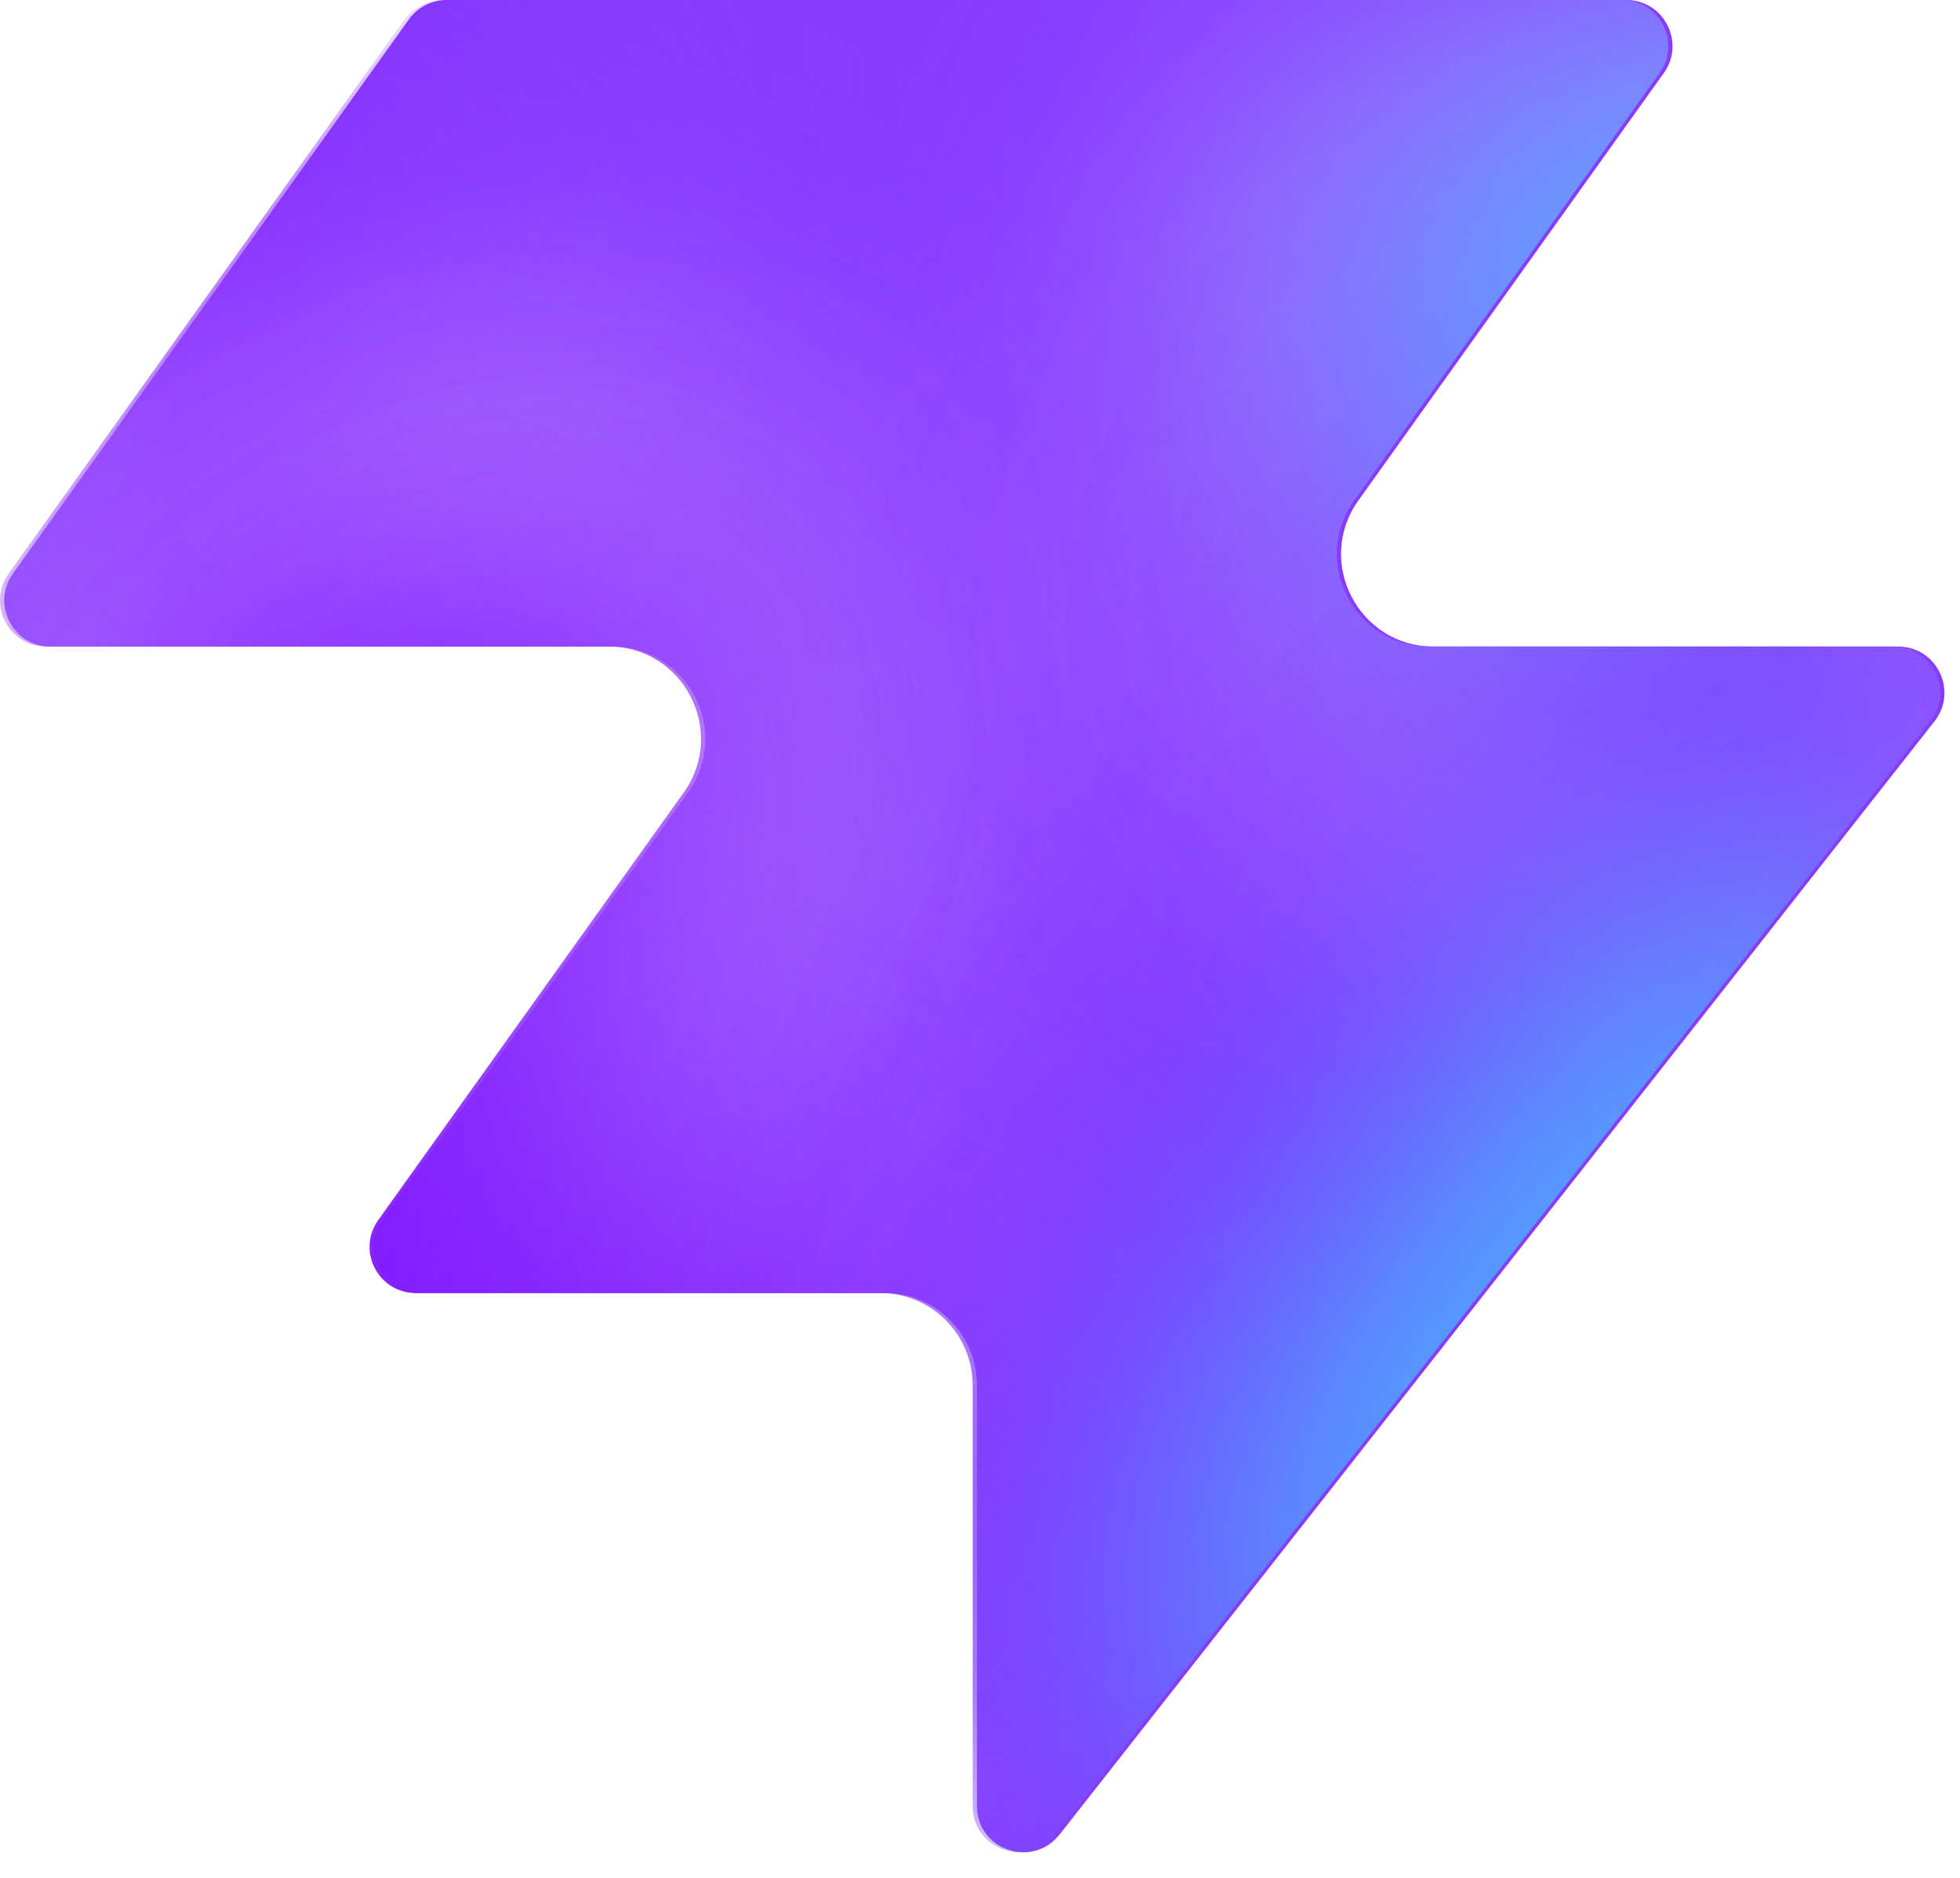
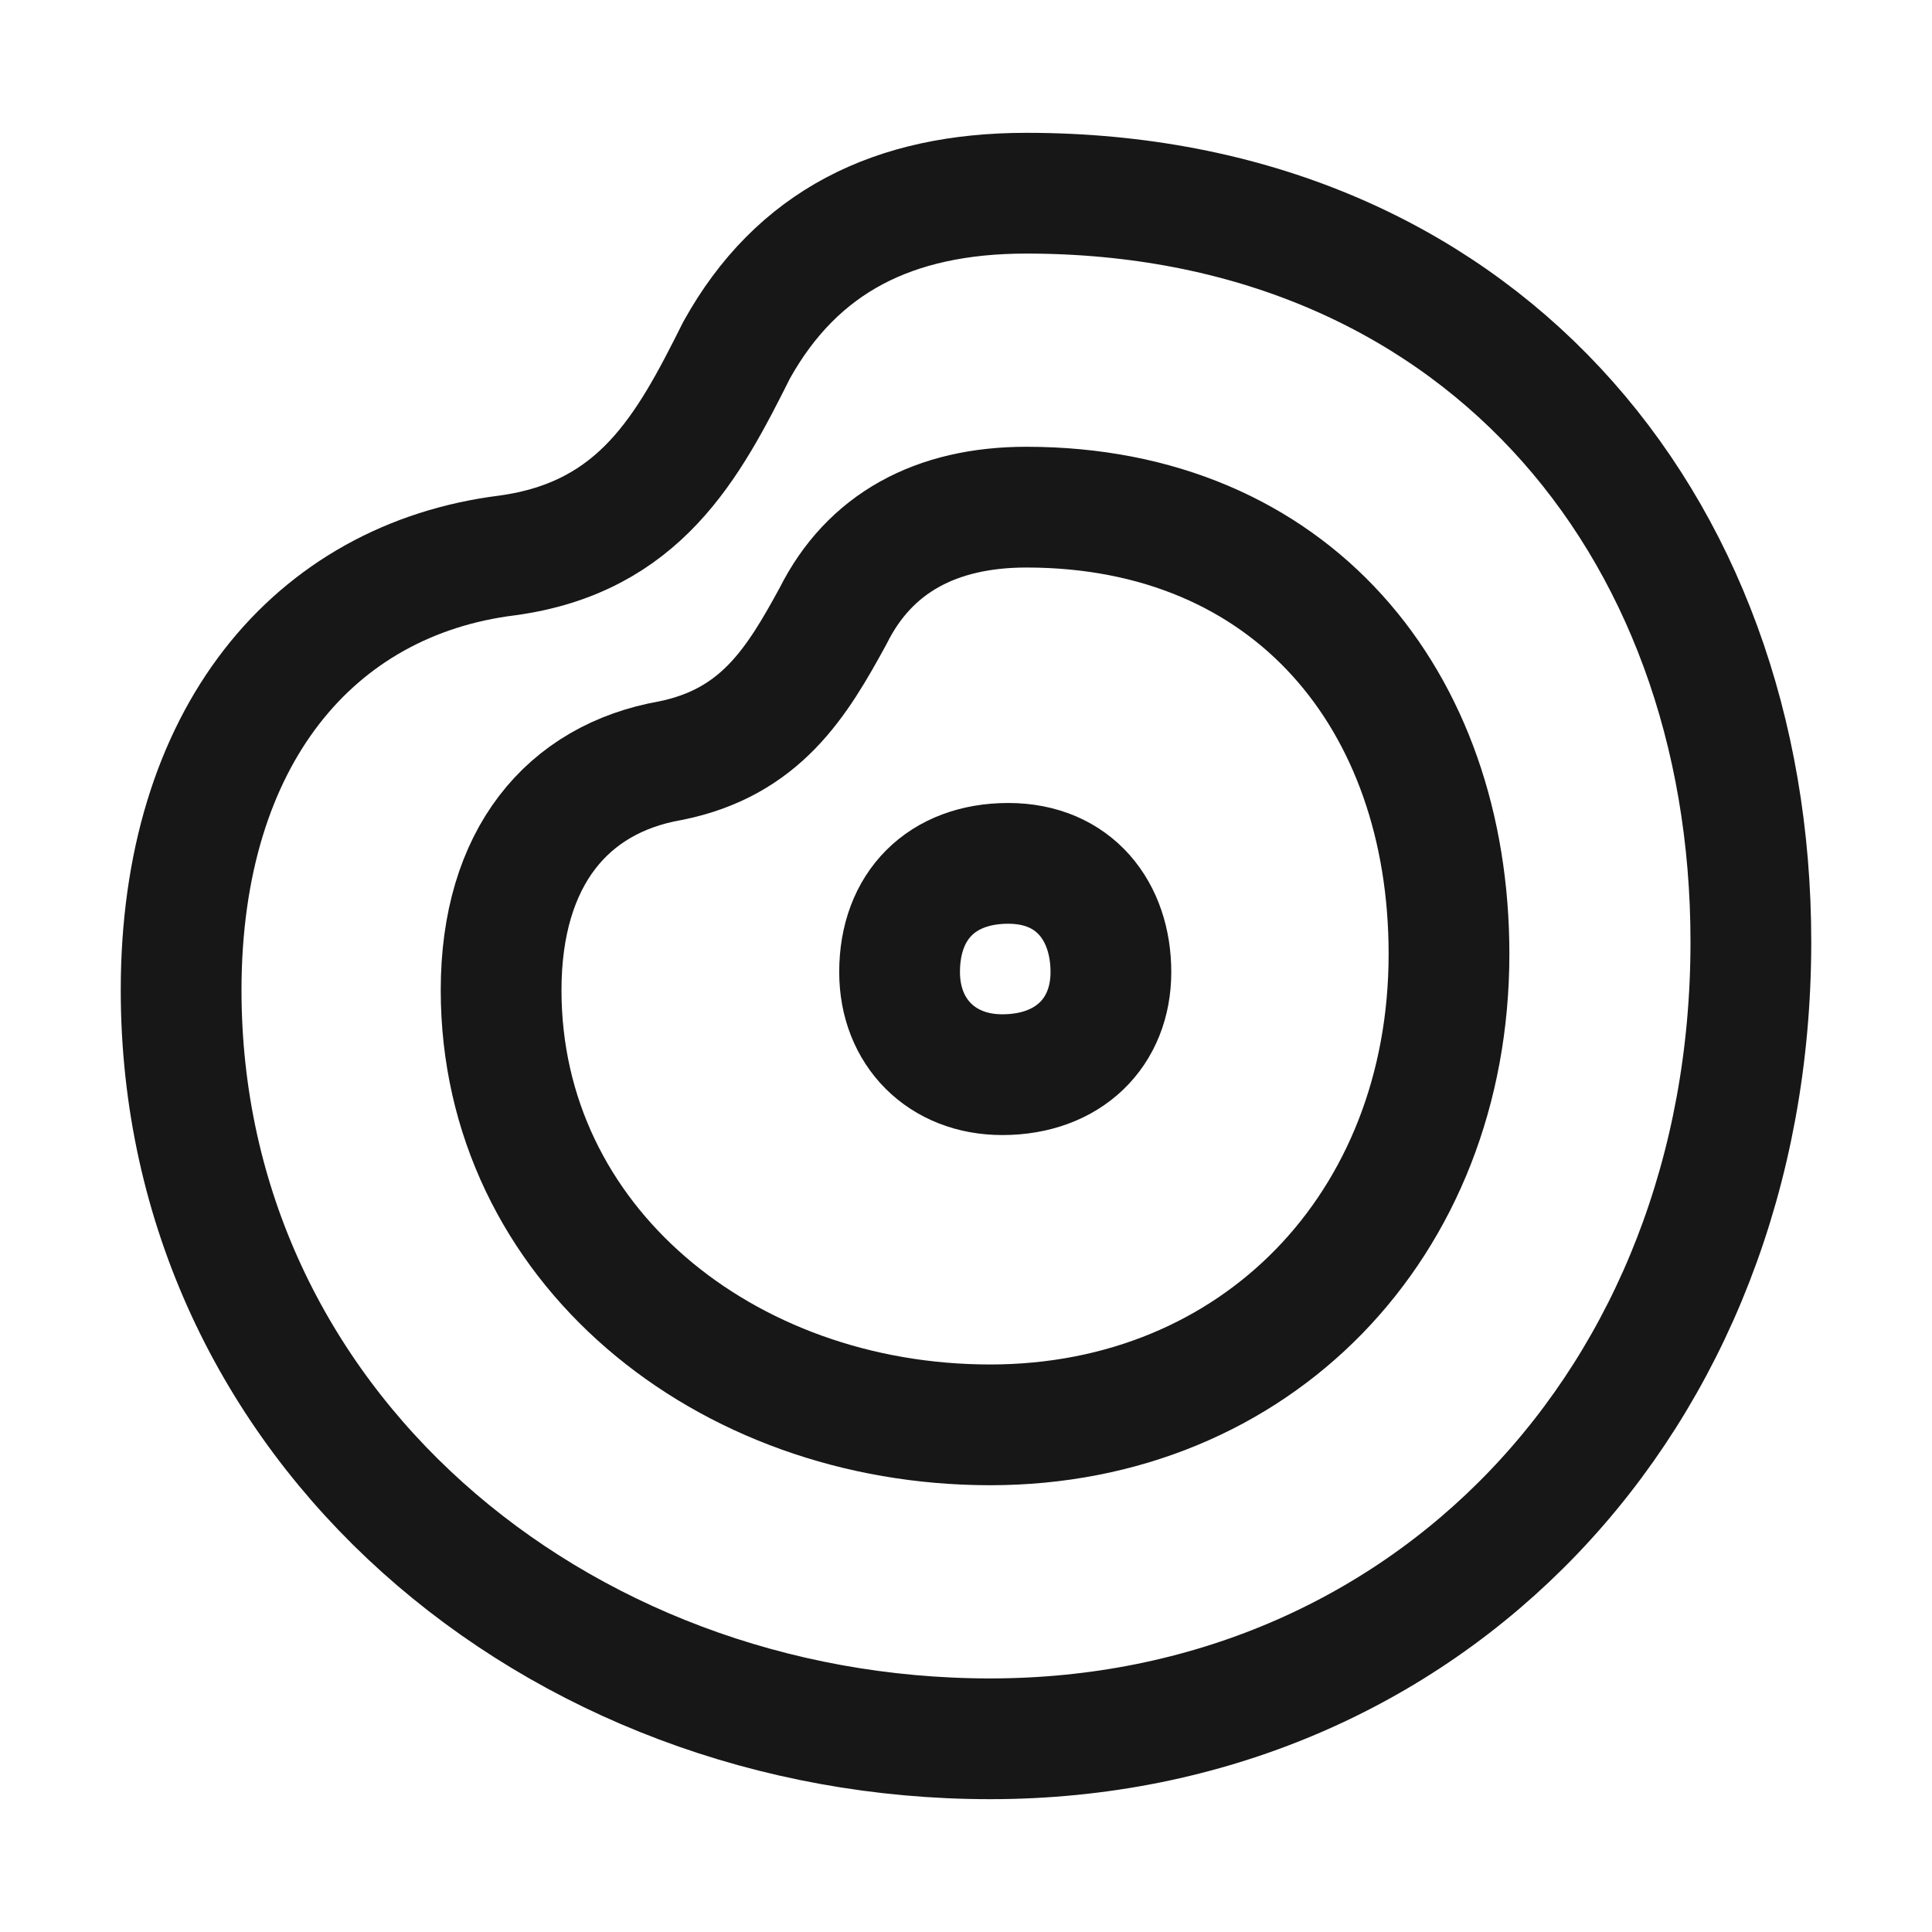
- <svg xmlns="http://www.w3.org/2000/svg" width="48" height="46" fill="none" viewBox="0 0 48 46">
-   <path fill="#863bff" d="M25.946 44.938c-.664.845-2.021.375-2.021-.698V33.937a2.26 2.26 0 0 0-2.262-2.262H10.287c-.92 0-1.456-1.04-.92-1.788l7.48-10.471c1.07-1.497 0-3.578-1.842-3.578H1.237c-.92 0-1.456-1.04-.92-1.788L10.013.474c.214-.297.556-.474.92-.474h28.894c.92 0 1.456 1.04.92 1.788l-7.48 10.471c-1.07 1.498 0 3.579 1.842 3.579h11.377c.943 0 1.473 1.088.89 1.83L25.947 44.94z" style="fill:#863bff;fill:color(display-p3 .525 .23 1);fill-opacity:1" />
-   <mask id="a" width="48" height="46" x="0" y="0" maskUnits="userSpaceOnUse" style="mask-type:alpha">
-     <path fill="#000" d="M25.842 44.938c-.664.844-2.021.375-2.021-.698V33.937a2.26 2.26 0 0 0-2.262-2.262H10.183c-.92 0-1.456-1.04-.92-1.788l7.48-10.471c1.07-1.498 0-3.579-1.842-3.579H1.133c-.92 0-1.456-1.04-.92-1.787L9.91.473c.214-.297.556-.474.92-.474h28.894c.92 0 1.456 1.04.92 1.788l-7.48 10.471c-1.07 1.498 0 3.578 1.842 3.578h11.377c.943 0 1.473 1.088.89 1.832L25.843 44.94z" style="fill:#000;fill-opacity:1" />
-   </mask>
-   <g mask="url(#a)">
-     <g filter="url(#b)">
-       <ellipse cx="5.508" cy="14.704" fill="#ede6ff" rx="5.508" ry="14.704" style="fill:#ede6ff;fill:color(display-p3 .927 .903 1);fill-opacity:1" transform="matrix(.00324 1 1 -.00324 -4.47 31.516)" />
-     </g>
-     <g filter="url(#c)">
-       <ellipse cx="10.399" cy="29.851" fill="#ede6ff" rx="10.399" ry="29.851" style="fill:#ede6ff;fill:color(display-p3 .927 .903 1);fill-opacity:1" transform="matrix(.00324 1 1 -.00324 -39.328 7.883)" />
-     </g>
-     <g filter="url(#d)">
-       <ellipse cx="5.508" cy="30.487" fill="#7e14ff" rx="5.508" ry="30.487" style="fill:#7e14ff;fill:color(display-p3 .492 .077 1);fill-opacity:1" transform="rotate(89.814 -25.913 -14.639)scale(1 -1)" />
-     </g>
-     <g filter="url(#e)">
-       <ellipse cx="5.508" cy="30.599" fill="#7e14ff" rx="5.508" ry="30.599" style="fill:#7e14ff;fill:color(display-p3 .492 .077 1);fill-opacity:1" transform="rotate(89.814 -32.644 -3.334)scale(1 -1)" />
-     </g>
-     <g filter="url(#f)">
-       <ellipse cx="5.508" cy="30.599" fill="#7e14ff" rx="5.508" ry="30.599" style="fill:#7e14ff;fill:color(display-p3 .492 .077 1);fill-opacity:1" transform="matrix(.00324 1 1 -.00324 -34.34 30.47)" />
-     </g>
-     <g filter="url(#g)">
-       <ellipse cx="14.072" cy="22.078" fill="#ede6ff" rx="14.072" ry="22.078" style="fill:#ede6ff;fill:color(display-p3 .927 .903 1);fill-opacity:1" transform="rotate(93.35 24.506 48.493)scale(-1 1)" />
-     </g>
-     <g filter="url(#h)">
-       <ellipse cx="3.47" cy="21.501" fill="#7e14ff" rx="3.47" ry="21.501" style="fill:#7e14ff;fill:color(display-p3 .492 .077 1);fill-opacity:1" transform="rotate(89.009 28.708 47.59)scale(-1 1)" />
-     </g>
-     <g filter="url(#i)">
-       <ellipse cx="3.47" cy="21.501" fill="#7e14ff" rx="3.47" ry="21.501" style="fill:#7e14ff;fill:color(display-p3 .492 .077 1);fill-opacity:1" transform="rotate(89.009 28.708 47.59)scale(-1 1)" />
-     </g>
-     <g filter="url(#j)">
-       <ellipse cx=".387" cy="8.972" fill="#7e14ff" rx="4.407" ry="29.108" style="fill:#7e14ff;fill:color(display-p3 .492 .077 1);fill-opacity:1" transform="rotate(39.51 .387 8.972)" />
-     </g>
-     <g filter="url(#k)">
-       <ellipse cx="47.523" cy="-6.092" fill="#7e14ff" rx="4.407" ry="29.108" style="fill:#7e14ff;fill:color(display-p3 .492 .077 1);fill-opacity:1" transform="rotate(37.892 47.523 -6.092)" />
-     </g>
-     <g filter="url(#l)">
-       <ellipse cx="41.412" cy="6.333" fill="#47bfff" rx="5.971" ry="9.665" style="fill:#47bfff;fill:color(display-p3 .28 .748 1);fill-opacity:1" transform="rotate(37.892 41.412 6.333)" />
-     </g>
-     <g filter="url(#m)">
-       <ellipse cx="-1.879" cy="38.332" fill="#7e14ff" rx="4.407" ry="29.108" style="fill:#7e14ff;fill:color(display-p3 .492 .077 1);fill-opacity:1" transform="rotate(37.892 -1.88 38.332)" />
-     </g>
-     <g filter="url(#n)">
-       <ellipse cx="-1.879" cy="38.332" fill="#7e14ff" rx="4.407" ry="29.108" style="fill:#7e14ff;fill:color(display-p3 .492 .077 1);fill-opacity:1" transform="rotate(37.892 -1.88 38.332)" />
-     </g>
-     <g filter="url(#o)">
-       <ellipse cx="35.651" cy="29.907" fill="#7e14ff" rx="4.407" ry="29.108" style="fill:#7e14ff;fill:color(display-p3 .492 .077 1);fill-opacity:1" transform="rotate(37.892 35.651 29.907)" />
-     </g>
-     <g filter="url(#p)">
-       <ellipse cx="38.418" cy="32.4" fill="#47bfff" rx="5.971" ry="15.297" style="fill:#47bfff;fill:color(display-p3 .28 .748 1);fill-opacity:1" transform="rotate(37.892 38.418 32.4)" />
-     </g>
-   </g>
-   <defs>
-     <filter id="b" width="60.045" height="41.654" x="-19.77" y="16.149" color-interpolation-filters="sRGB" filterUnits="userSpaceOnUse">
-       <feFlood flood-opacity="0" result="BackgroundImageFix" />
-       <feBlend in="SourceGraphic" in2="BackgroundImageFix" result="shape" />
-       <feGaussianBlur result="effect1_foregroundBlur_2002_17158" stdDeviation="7.659" />
-     </filter>
-     <filter id="c" width="90.34" height="51.437" x="-54.613" y="-7.533" color-interpolation-filters="sRGB" filterUnits="userSpaceOnUse">
-       <feFlood flood-opacity="0" result="BackgroundImageFix" />
-       <feBlend in="SourceGraphic" in2="BackgroundImageFix" result="shape" />
-       <feGaussianBlur result="effect1_foregroundBlur_2002_17158" stdDeviation="7.659" />
-     </filter>
-     <filter id="d" width="79.355" height="29.4" x="-49.64" y="2.03" color-interpolation-filters="sRGB" filterUnits="userSpaceOnUse">
-       <feFlood flood-opacity="0" result="BackgroundImageFix" />
-       <feBlend in="SourceGraphic" in2="BackgroundImageFix" result="shape" />
-       <feGaussianBlur result="effect1_foregroundBlur_2002_17158" stdDeviation="4.596" />
-     </filter>
-     <filter id="e" width="79.579" height="29.4" x="-45.045" y="20.029" color-interpolation-filters="sRGB" filterUnits="userSpaceOnUse">
-       <feFlood flood-opacity="0" result="BackgroundImageFix" />
-       <feBlend in="SourceGraphic" in2="BackgroundImageFix" result="shape" />
-       <feGaussianBlur result="effect1_foregroundBlur_2002_17158" stdDeviation="4.596" />
-     </filter>
-     <filter id="f" width="79.579" height="29.4" x="-43.513" y="21.178" color-interpolation-filters="sRGB" filterUnits="userSpaceOnUse">
-       <feFlood flood-opacity="0" result="BackgroundImageFix" />
-       <feBlend in="SourceGraphic" in2="BackgroundImageFix" result="shape" />
-       <feGaussianBlur result="effect1_foregroundBlur_2002_17158" stdDeviation="4.596" />
-     </filter>
-     <filter id="g" width="74.749" height="58.852" x="15.756" y="-17.901" color-interpolation-filters="sRGB" filterUnits="userSpaceOnUse">
-       <feFlood flood-opacity="0" result="BackgroundImageFix" />
-       <feBlend in="SourceGraphic" in2="BackgroundImageFix" result="shape" />
-       <feGaussianBlur result="effect1_foregroundBlur_2002_17158" stdDeviation="7.659" />
-     </filter>
-     <filter id="h" width="61.377" height="25.362" x="23.548" y="2.284" color-interpolation-filters="sRGB" filterUnits="userSpaceOnUse">
-       <feFlood flood-opacity="0" result="BackgroundImageFix" />
-       <feBlend in="SourceGraphic" in2="BackgroundImageFix" result="shape" />
-       <feGaussianBlur result="effect1_foregroundBlur_2002_17158" stdDeviation="4.596" />
-     </filter>
-     <filter id="i" width="61.377" height="25.362" x="23.548" y="2.284" color-interpolation-filters="sRGB" filterUnits="userSpaceOnUse">
-       <feFlood flood-opacity="0" result="BackgroundImageFix" />
-       <feBlend in="SourceGraphic" in2="BackgroundImageFix" result="shape" />
-       <feGaussianBlur result="effect1_foregroundBlur_2002_17158" stdDeviation="4.596" />
-     </filter>
-     <filter id="j" width="56.045" height="63.649" x="-27.636" y="-22.853" color-interpolation-filters="sRGB" filterUnits="userSpaceOnUse">
-       <feFlood flood-opacity="0" result="BackgroundImageFix" />
-       <feBlend in="SourceGraphic" in2="BackgroundImageFix" result="shape" />
-       <feGaussianBlur result="effect1_foregroundBlur_2002_17158" stdDeviation="4.596" />
-     </filter>
-     <filter id="k" width="54.814" height="64.646" x="20.116" y="-38.415" color-interpolation-filters="sRGB" filterUnits="userSpaceOnUse">
-       <feFlood flood-opacity="0" result="BackgroundImageFix" />
-       <feBlend in="SourceGraphic" in2="BackgroundImageFix" result="shape" />
-       <feGaussianBlur result="effect1_foregroundBlur_2002_17158" stdDeviation="4.596" />
-     </filter>
-     <filter id="l" width="33.541" height="35.313" x="24.641" y="-11.323" color-interpolation-filters="sRGB" filterUnits="userSpaceOnUse">
-       <feFlood flood-opacity="0" result="BackgroundImageFix" />
-       <feBlend in="SourceGraphic" in2="BackgroundImageFix" result="shape" />
-       <feGaussianBlur result="effect1_foregroundBlur_2002_17158" stdDeviation="4.596" />
-     </filter>
-     <filter id="m" width="54.814" height="64.646" x="-29.286" y="6.009" color-interpolation-filters="sRGB" filterUnits="userSpaceOnUse">
-       <feFlood flood-opacity="0" result="BackgroundImageFix" />
-       <feBlend in="SourceGraphic" in2="BackgroundImageFix" result="shape" />
-       <feGaussianBlur result="effect1_foregroundBlur_2002_17158" stdDeviation="4.596" />
-     </filter>
-     <filter id="n" width="54.814" height="64.646" x="-29.286" y="6.009" color-interpolation-filters="sRGB" filterUnits="userSpaceOnUse">
-       <feFlood flood-opacity="0" result="BackgroundImageFix" />
-       <feBlend in="SourceGraphic" in2="BackgroundImageFix" result="shape" />
-       <feGaussianBlur result="effect1_foregroundBlur_2002_17158" stdDeviation="4.596" />
-     </filter>
-     <filter id="o" width="54.814" height="64.646" x="8.244" y="-2.416" color-interpolation-filters="sRGB" filterUnits="userSpaceOnUse">
-       <feFlood flood-opacity="0" result="BackgroundImageFix" />
-       <feBlend in="SourceGraphic" in2="BackgroundImageFix" result="shape" />
-       <feGaussianBlur result="effect1_foregroundBlur_2002_17158" stdDeviation="4.596" />
-     </filter>
-     <filter id="p" width="39.409" height="43.623" x="18.713" y="10.588" color-interpolation-filters="sRGB" filterUnits="userSpaceOnUse">
-       <feFlood flood-opacity="0" result="BackgroundImageFix" />
-       <feBlend in="SourceGraphic" in2="BackgroundImageFix" result="shape" />
-       <feGaussianBlur result="effect1_foregroundBlur_2002_17158" stdDeviation="4.596" />
-     </filter>
-   </defs>
+ <svg xmlns="http://www.w3.org/2000/svg" viewBox="0 0 32 32" fill="none" stroke-width="2" stroke-linecap="round" stroke-linejoin="round">
+   <style>
+     path { stroke: #171717; }
+     @media (prefers-color-scheme: dark) { path { stroke: #f5f5f5; } }
+   </style>
+   <path d="M17 3.2C24.4 3.2 29 8.6 29 15.6C29 23.2 23.6 28.8 16.4 28.8C9.2 28.8 3 23.6 3 16.4C3 12.2 5.2 9.6 8.4 9.2C10.6 8.9 11.4 7.4 12.2 5.8C13.2 4 14.8 3.2 17 3.2Z" />
+   <path d="M17 8.4C21.4 8.4 24 11.6 24 15.8C24 20.3 20.8 23.6 16.4 23.6C12 23.6 8.3 20.6 8.3 16.4C8.3 14.2 9.4 12.9 11.1 12.6C12.6 12.3 13.2 11.3 13.8 10.2C14.4 9 15.5 8.4 17 8.4Z" />
+   <path d="M16.7 14.3C17.8 14.3 18.4 15.1 18.4 16.1C18.4 17.1 17.7 17.8 16.6 17.8C15.6 17.8 14.9 17.1 14.9 16.1C14.9 15 15.6 14.3 16.7 14.3Z" />
</svg>
